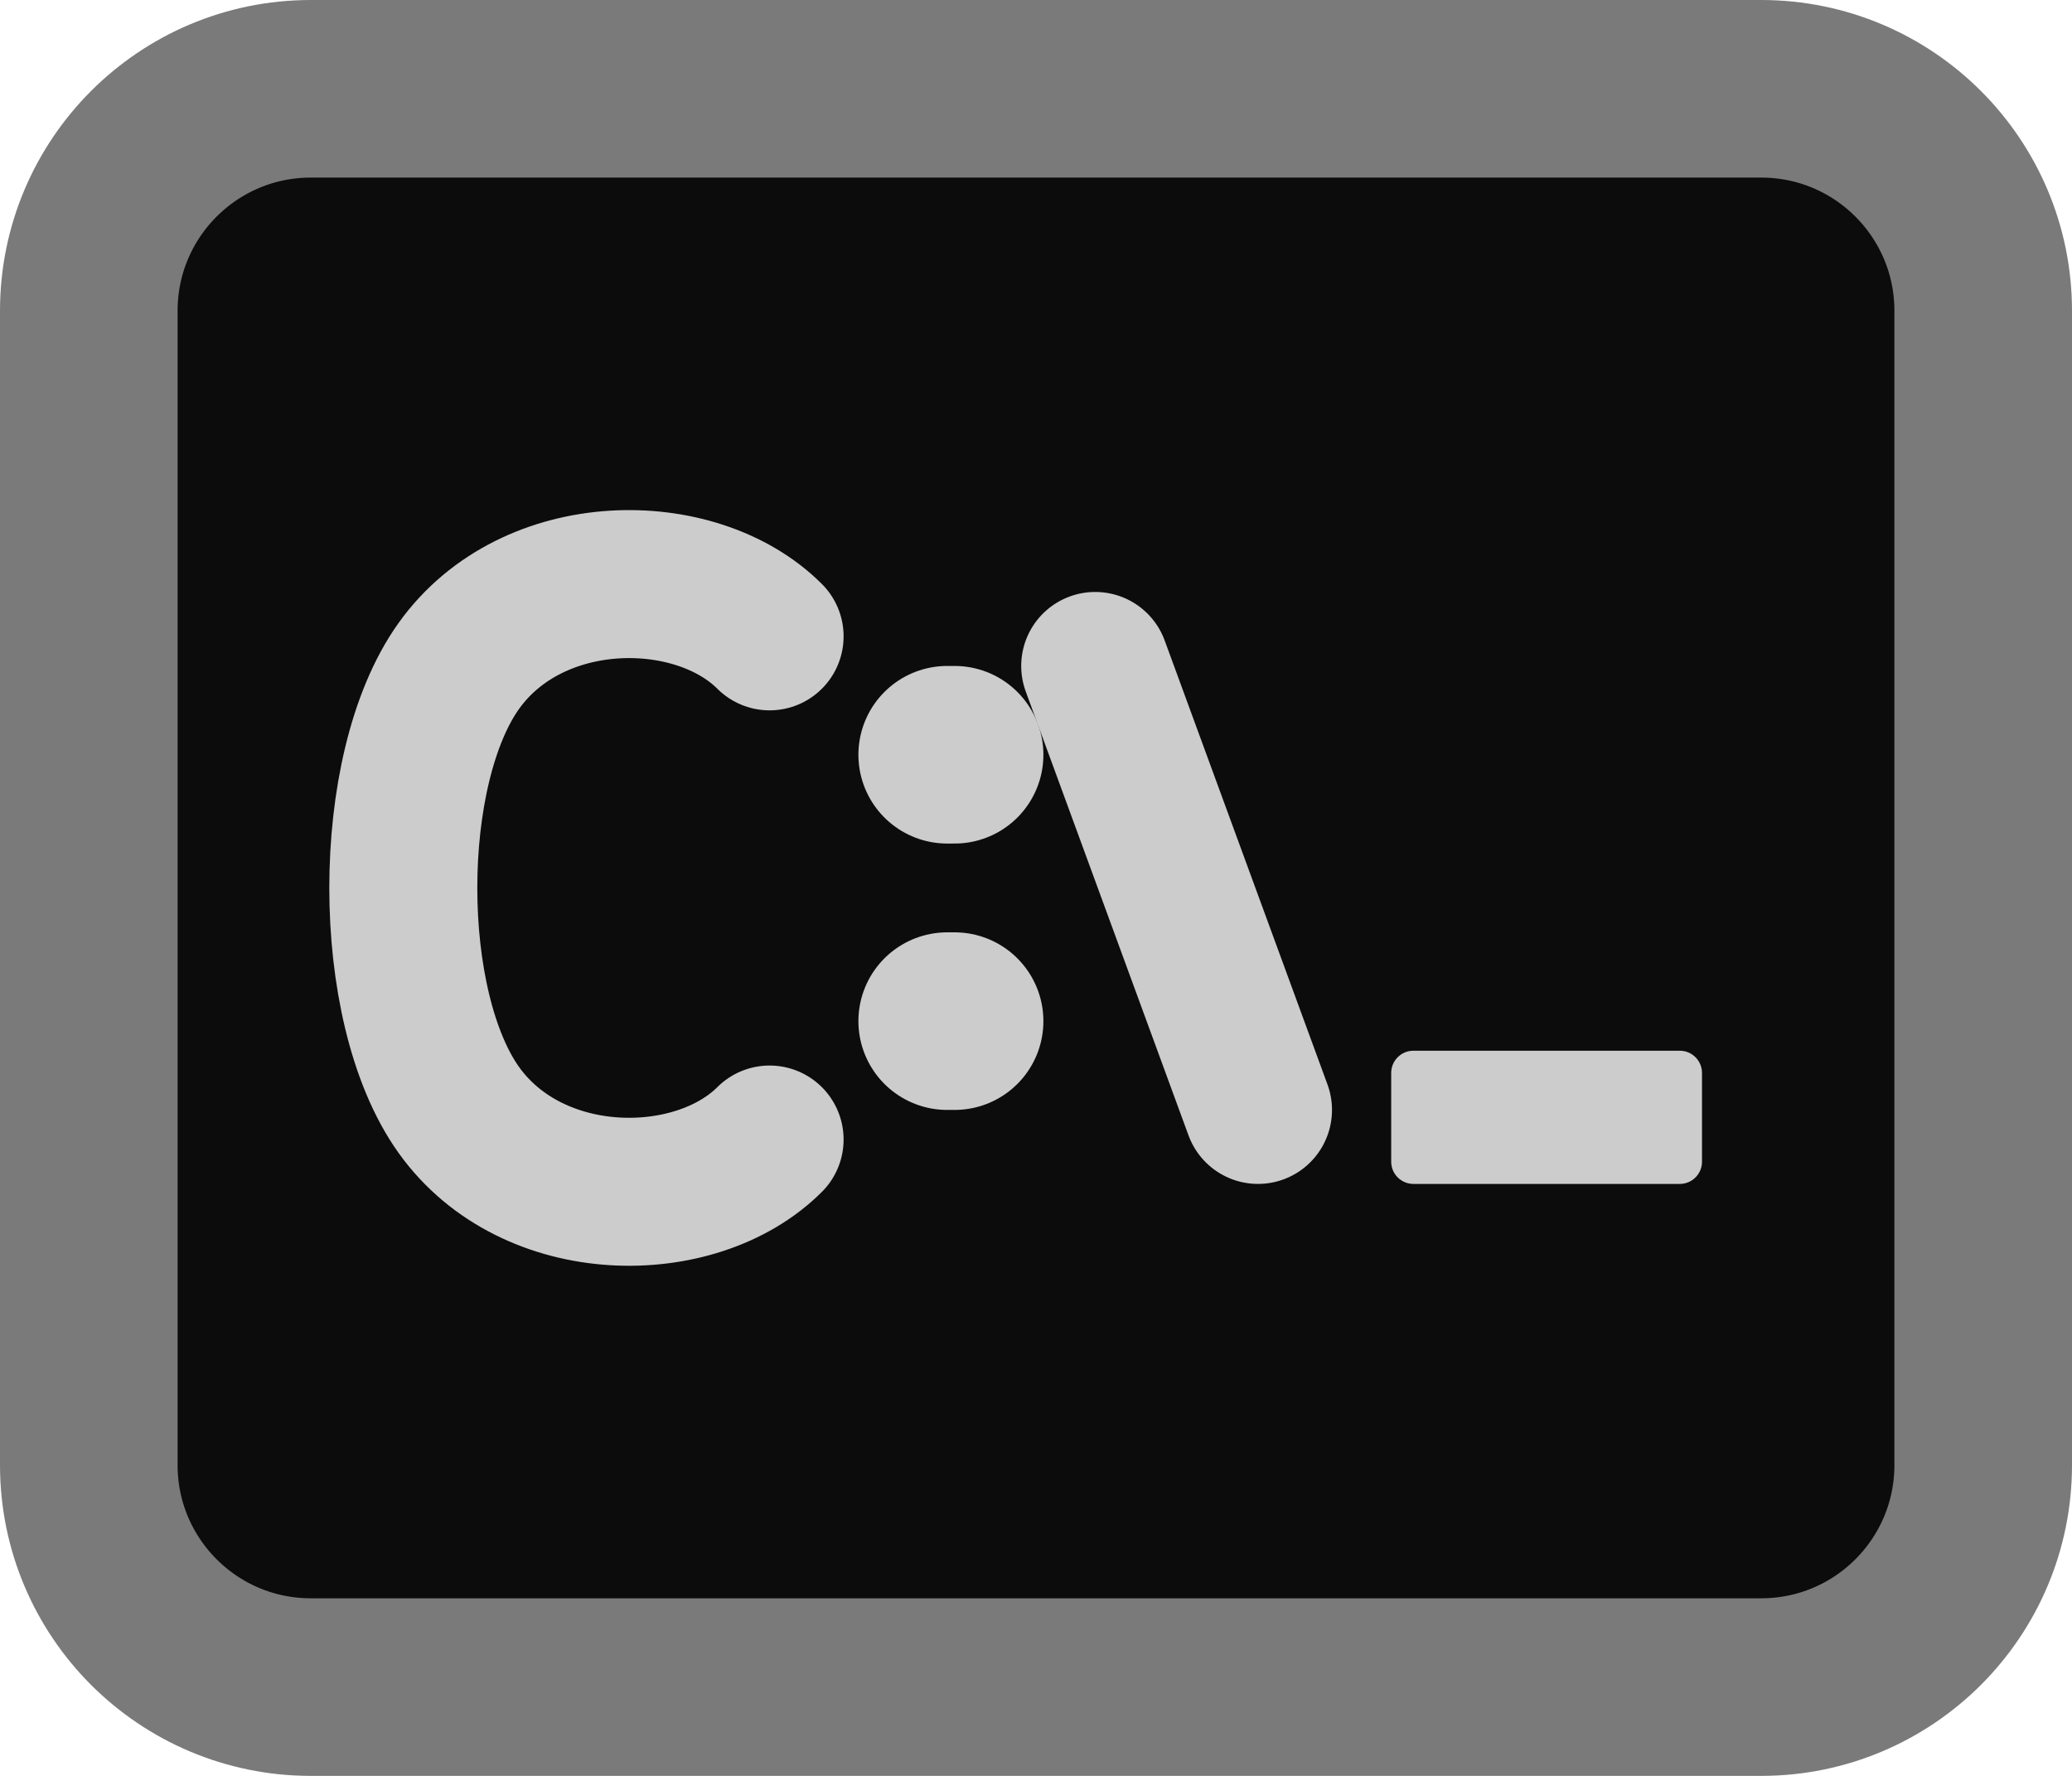
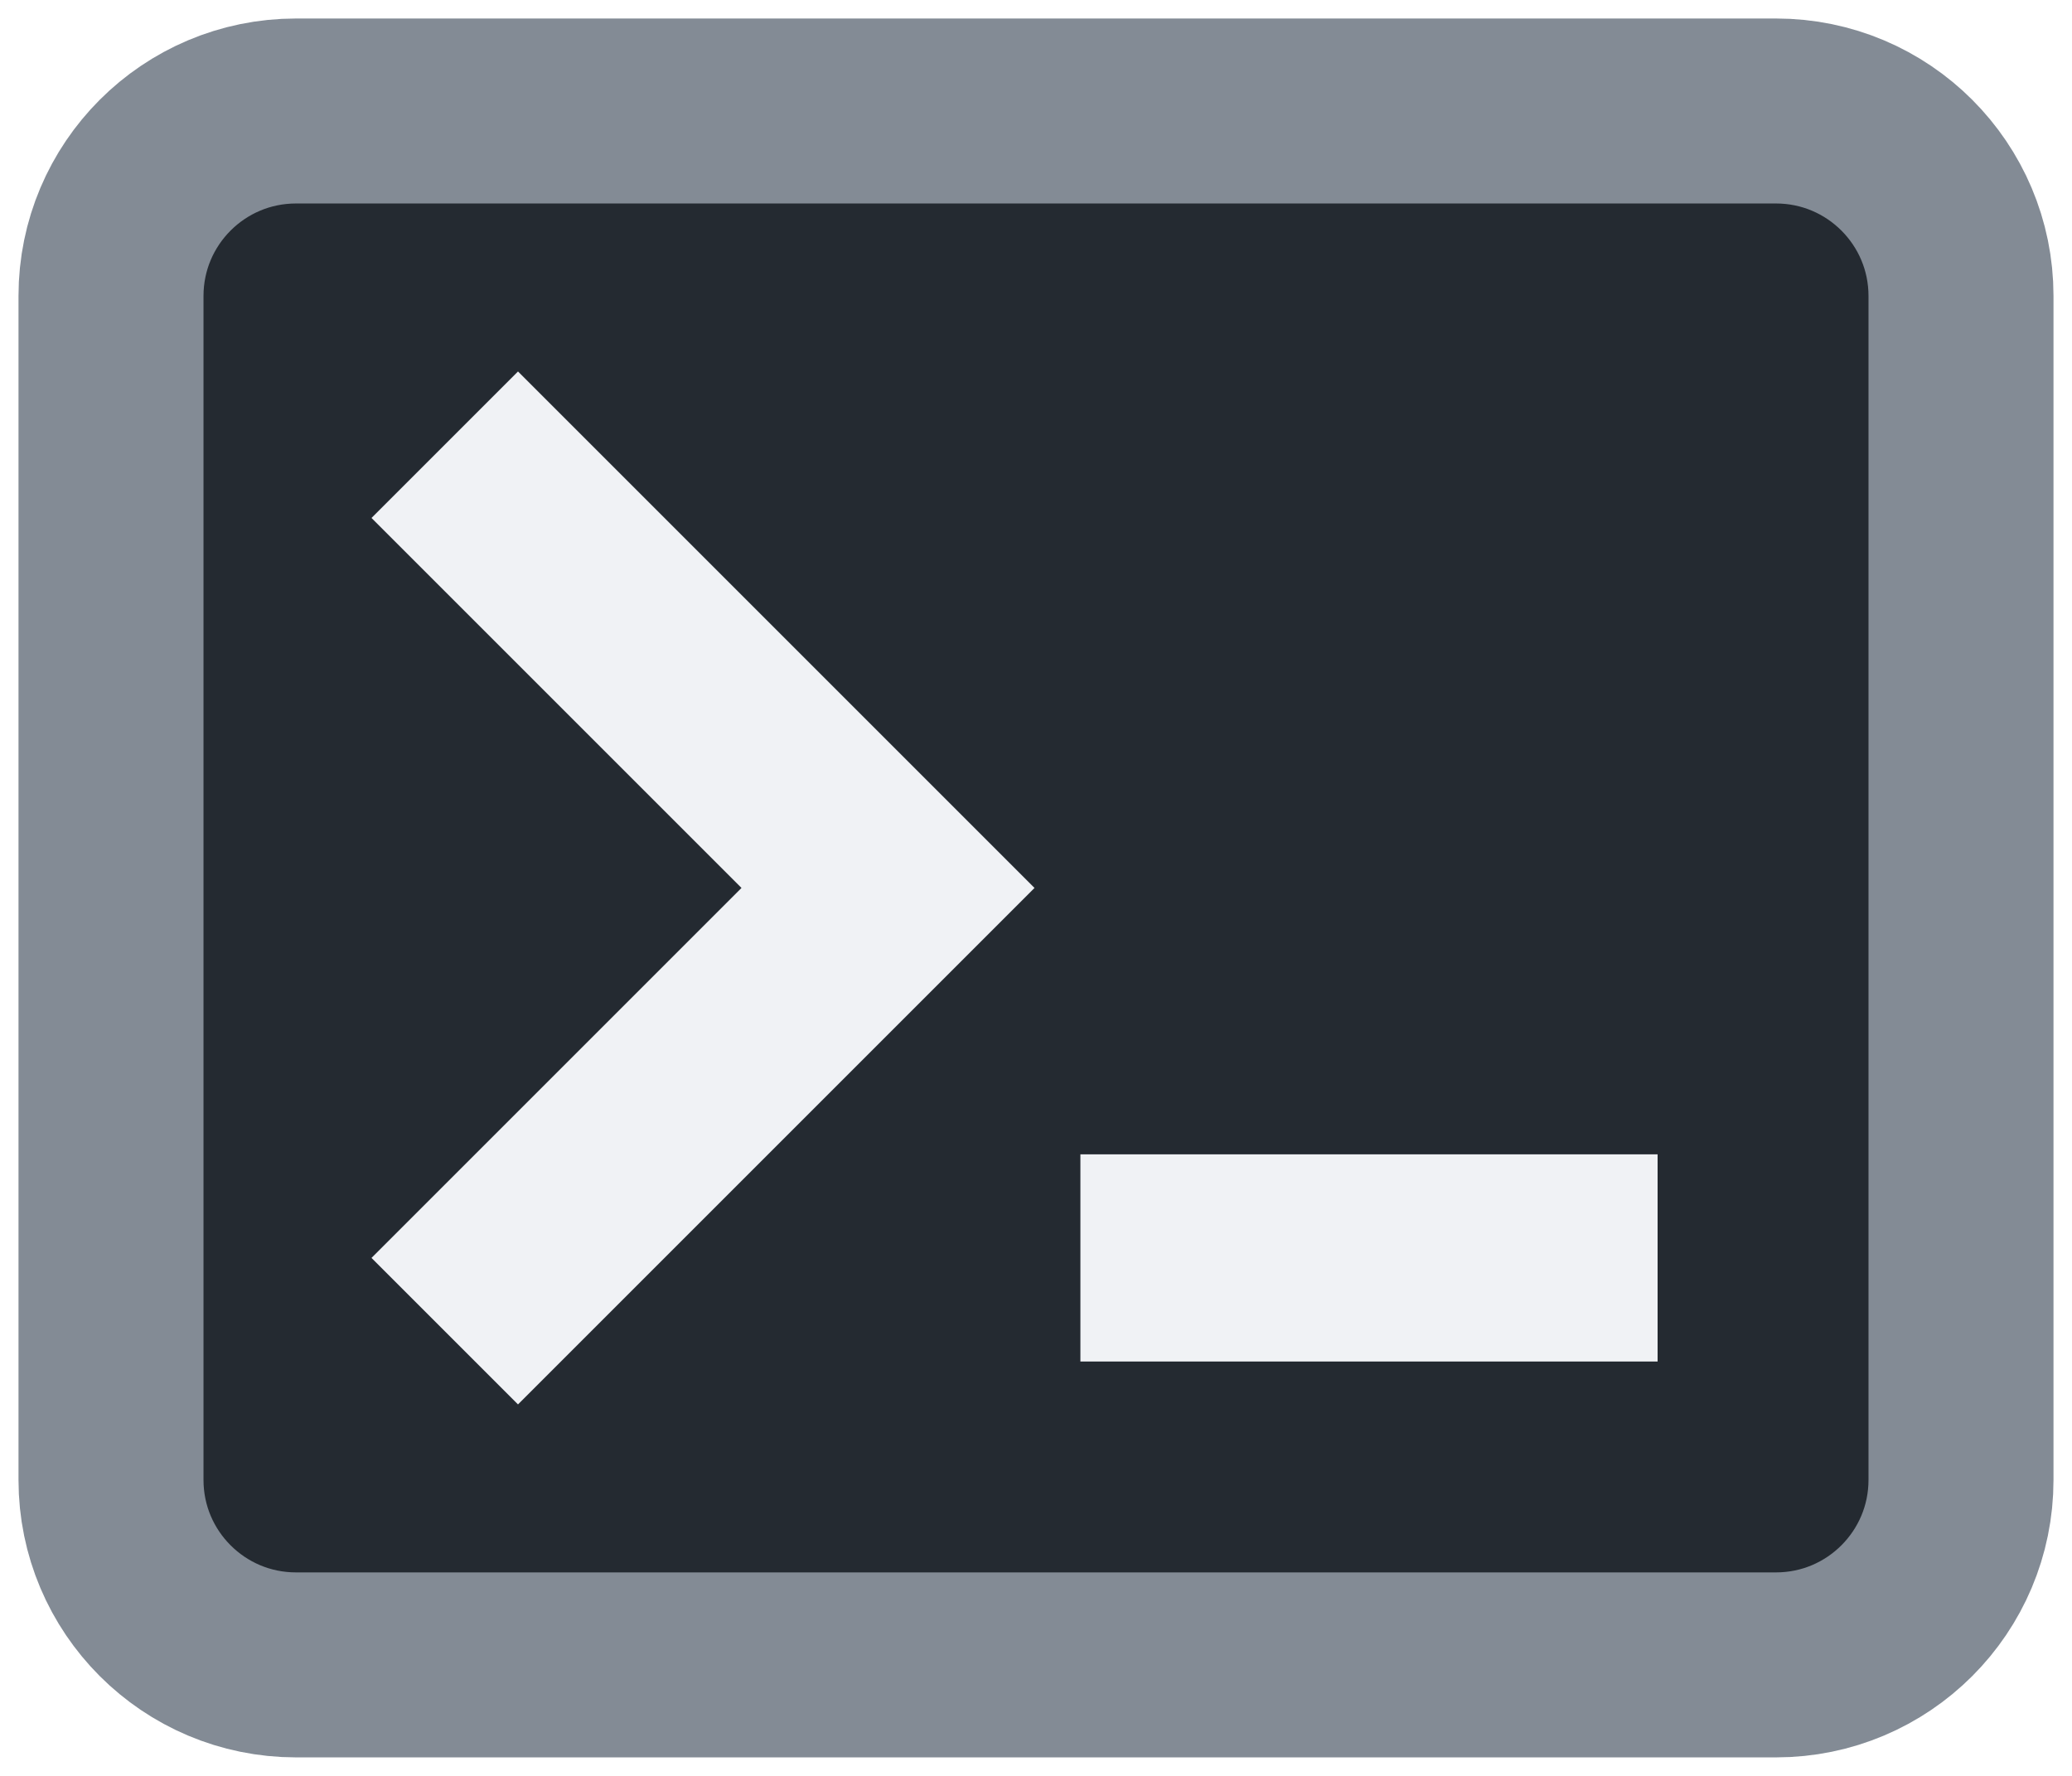
<svg xmlns="http://www.w3.org/2000/svg" width="14" height="12" viewBox="0 0 14 12">
-   <rect x="0.6" y="0.6" width="12.8" height="10.8" rx="1.5" fill="#0C0C0C" stroke="#7A7A7A" stroke-width="1.2" />
-   <path d="M5.2 4.3            C4.7 3.8 3.6 3.8 3.1 4.5            C2.6 5.2 2.6 6.8 3.1 7.5            C3.6 8.2 4.7 8.2 5.2 7.7" fill="none" stroke="#CCCCCC" stroke-width="1" stroke-linecap="round" />
-   <path d="M6.4 5.1H6.45M6.4 6.9H6.45" stroke="#CCCCCC" stroke-width="1.2" stroke-linecap="round" />
-   <path d="M7.4 4.5L8.5 7.5" stroke="#CCCCCC" stroke-width="1" stroke-linecap="round" />
-   <rect x="9.4" y="7.1" width="2.1" height="0.9" rx="0.15" fill="#CCCCCC" />
+   <rect x="0.75" y="0.75" width="12.5" height="10.5" rx="1.25" fill="#242A31" stroke="#838B95" stroke-width="1.25" />
+   <path d="M3.5 3.5 6 6 3.5 8.5M8 8.5h2.5" fill="none" stroke="#F0F2F5" stroke-width="1.4" stroke-linecap="square" stroke-linejoin="miter" />
</svg>
